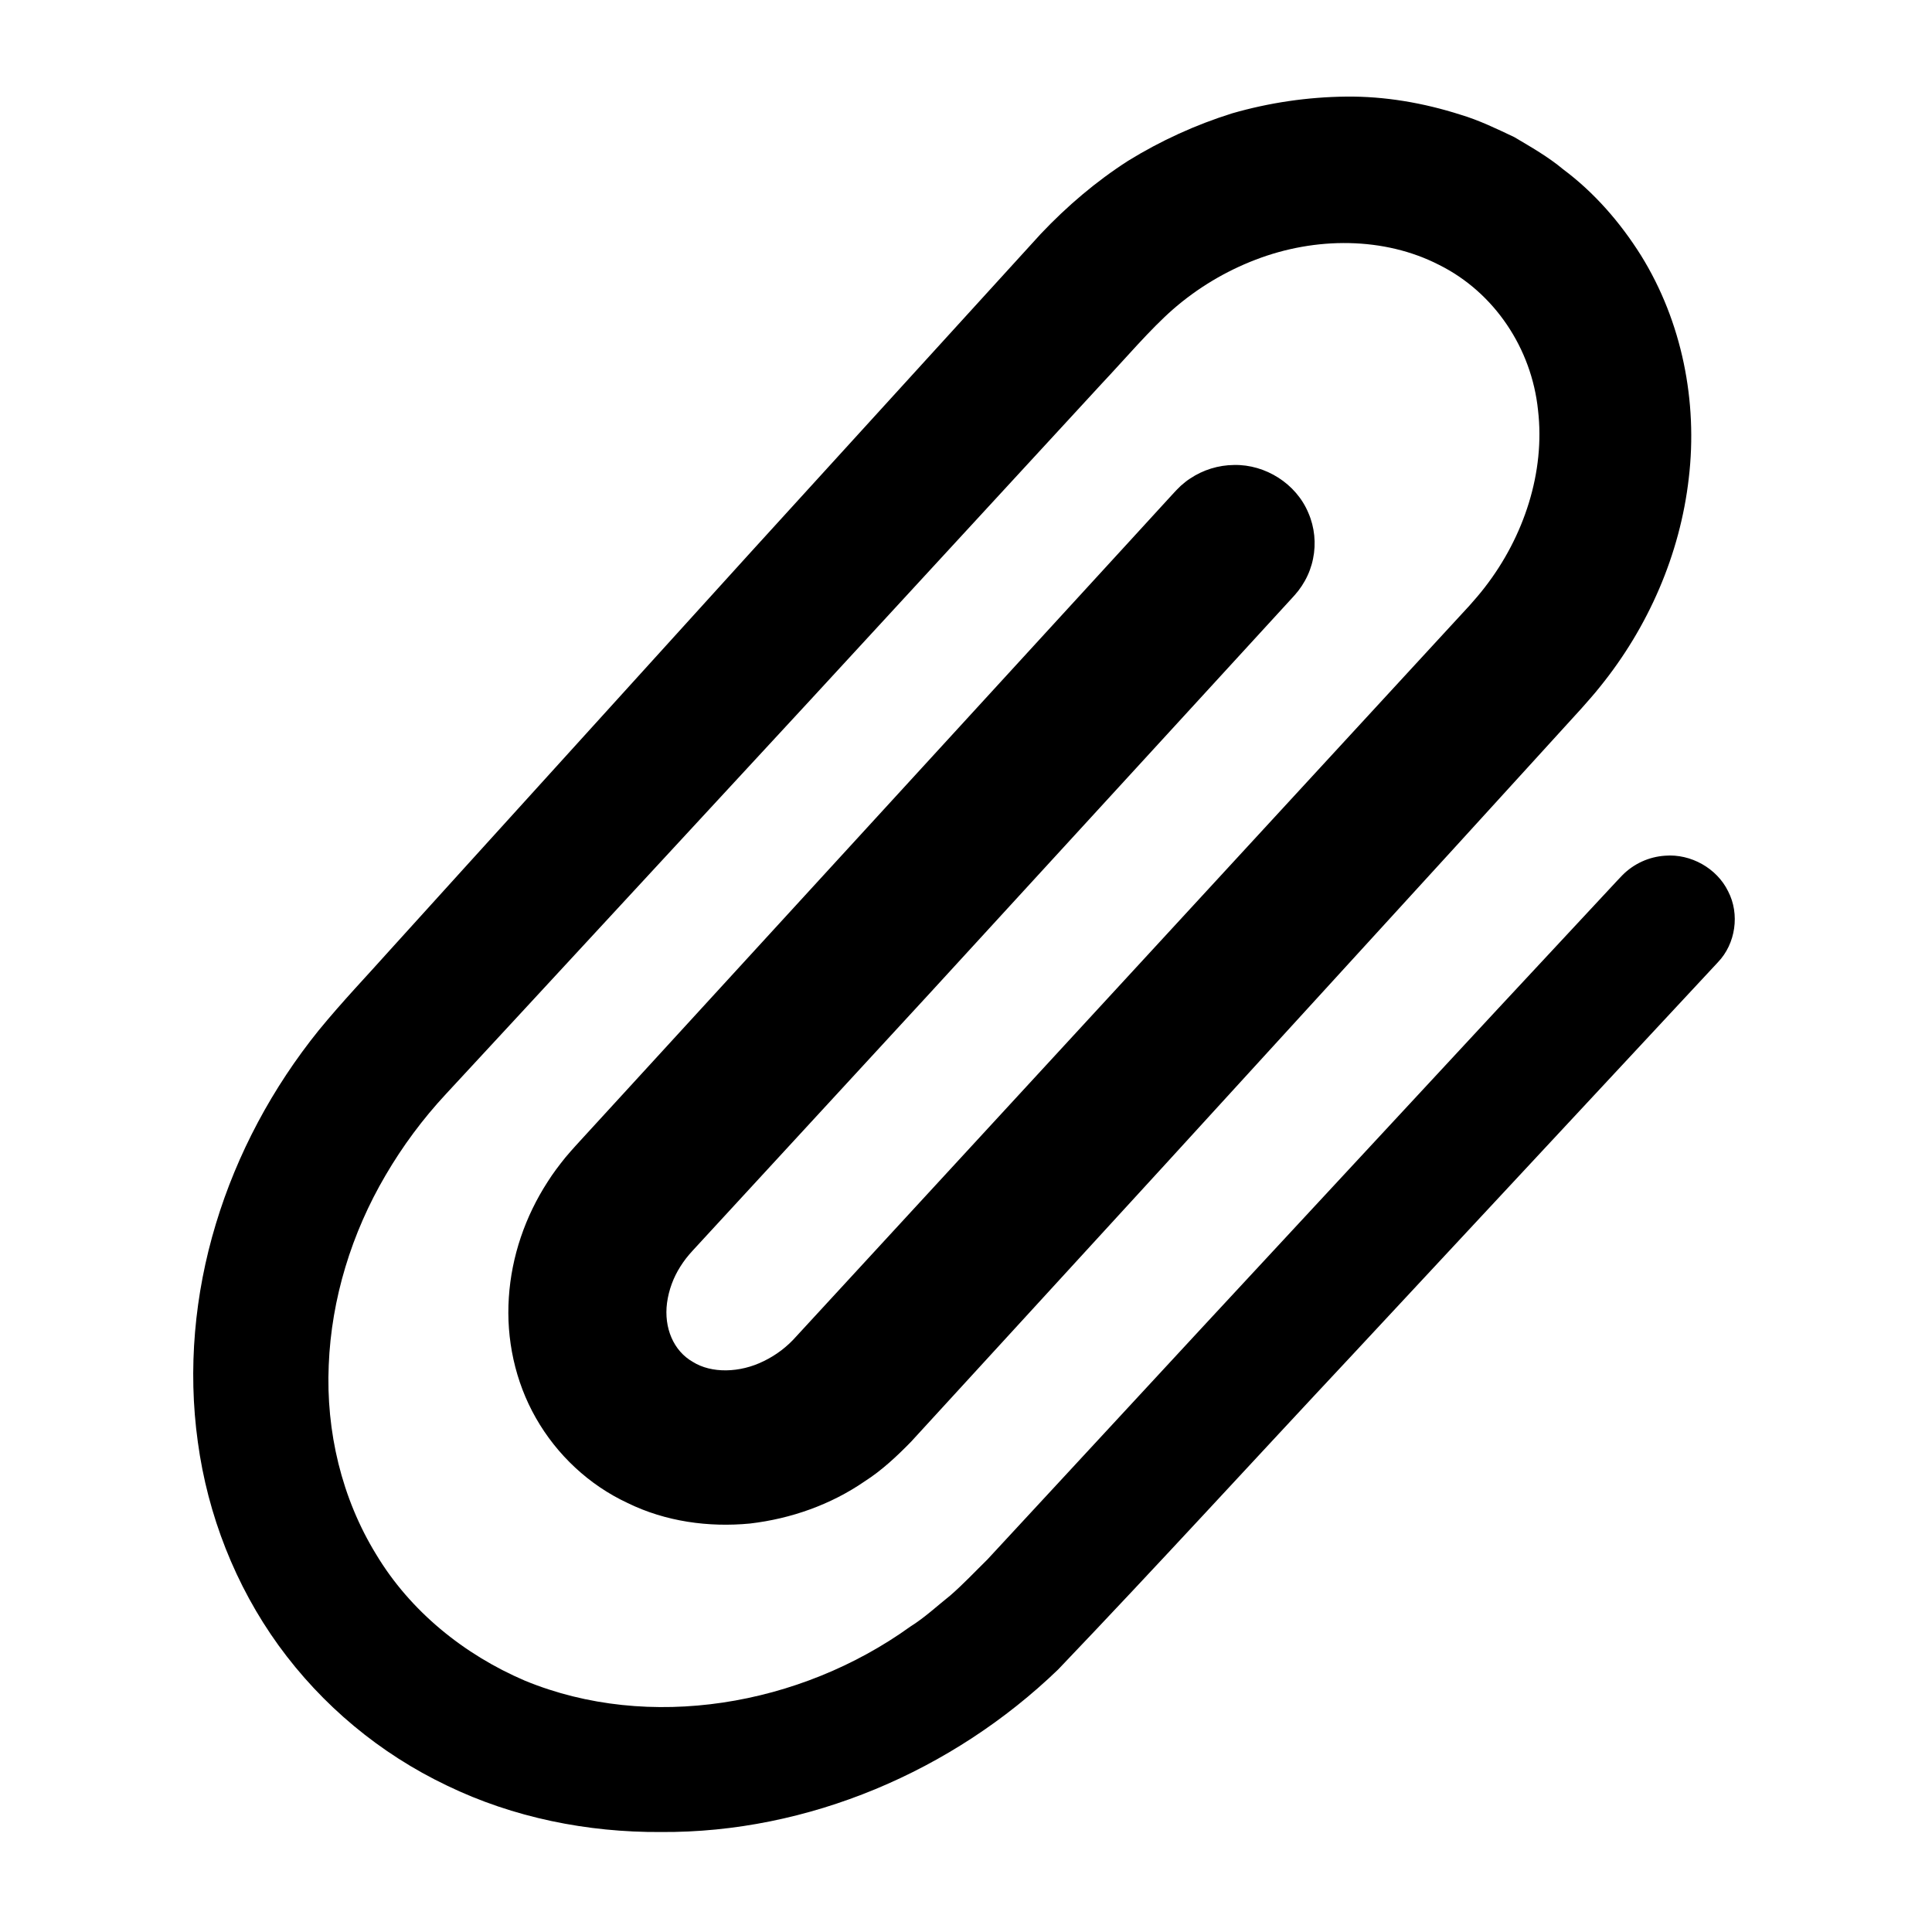
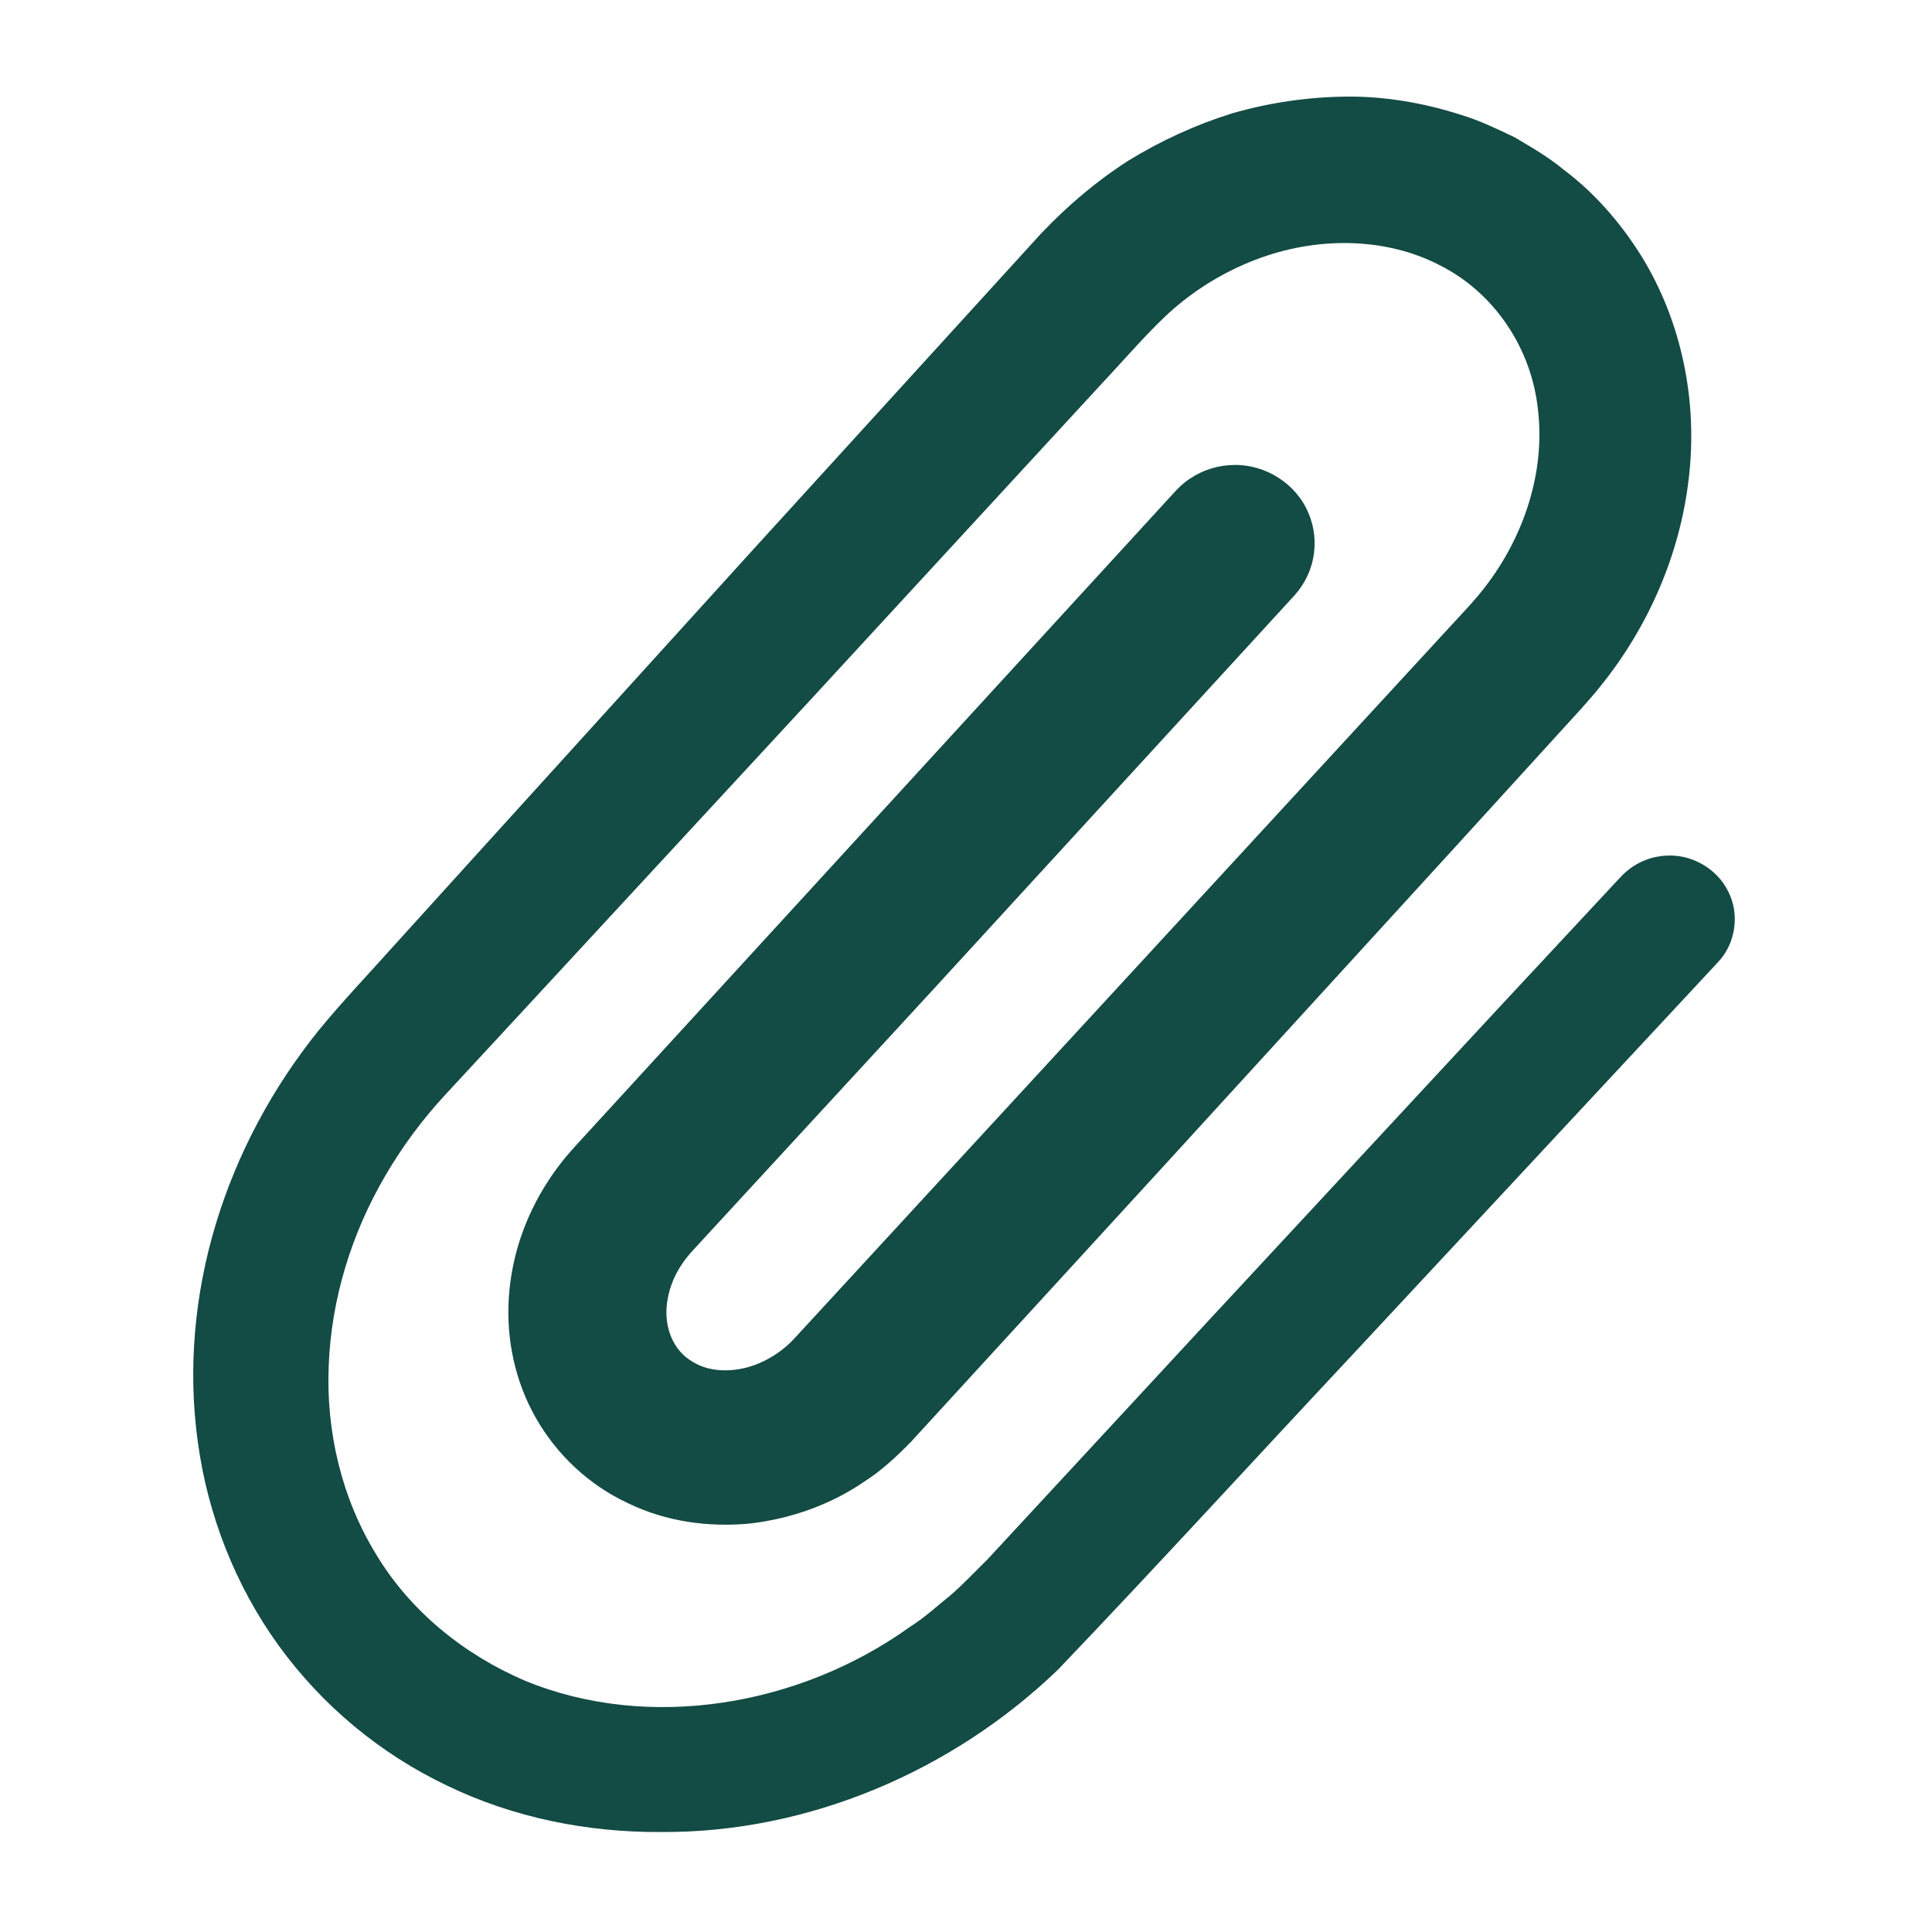
<svg xmlns="http://www.w3.org/2000/svg" width="100" height="100">
-   <path d="m88.921 49.804-3.789 4.07L69.98 70.147c-5.078 5.422-10.043 10.857-15.213 16.268-5.447 5.251-12.935 8.463-20.56 8.41-3.796.024-7.633-.74-11.076-2.406a22.978 22.978 0 0 1-8.715-7.256C12.18 82.068 10.75 78.41 10.24 74.64c-.526-3.773-.17-7.647.931-11.285 1.1-3.644 2.934-7.06 5.332-10.033 1.228-1.498 2.485-2.806 3.725-4.196l3.733-4.12 14.937-16.468L53.875 12.1c1.35-1.426 2.854-2.71 4.517-3.777a23.798 23.798 0 0 1 5.386-2.457A22.185 22.185 0 0 1 69.671 5c2.001-.022 4.006.324 5.92.935.97.289 1.877.73 2.79 1.163.867.515 1.748 1.014 2.524 1.663 1.62 1.207 2.964 2.758 4.033 4.46 2.13 3.436 2.94 7.574 2.474 11.52-.45 3.957-2.1 7.726-4.597 10.808-.304.387-.648.763-.962 1.123l-.936 1.027-1.872 2.055-3.744 4.108-14.998 16.415-7.51 8.197-3.756 4.098-1.879 2.05c-.734.752-1.508 1.48-2.403 2.053-1.746 1.203-3.81 1.935-5.939 2.183-2.13.204-4.363-.096-6.337-1.066-1.989-.925-3.66-2.495-4.74-4.394-1.085-1.9-1.545-4.103-1.402-6.238.138-2.139.854-4.204 2.001-5.978.282-.449.603-.87.935-1.282.358-.423.675-.764.982-1.099l1.878-2.049 7.51-8.197 15.021-16.394 3.756-4.098 1.877-2.05.47-.512c.052-.06.207-.22.354-.36.153-.13.306-.264.477-.37a4.153 4.153 0 0 1 2.28-.704c1.621-.034 3.212.968 3.842 2.478.324.744.408 1.584.243 2.378a3.91 3.91 0 0 1-.422 1.139 4.12 4.12 0 0 1-.333.507l-.193.232-.13.144-3.755 4.097-15.026 16.39-7.533 8.177-3.766 4.088-.942 1.023c-.266.288-.462.54-.65.84a4.672 4.672 0 0 0-.688 1.878c-.17 1.294.34 2.488 1.334 3.052.966.608 2.438.576 3.676-.04a5.322 5.322 0 0 0 1.685-1.284l1.883-2.044 3.766-4.089L61.934 46.68l7.532-8.177 3.766-4.089 1.883-2.044.941-1.021c.277-.31.548-.625.801-.954 2.028-2.616 3.125-5.968 2.751-9.163-.328-3.194-2.256-6.096-5.122-7.522-2.84-1.457-6.4-1.46-9.496-.268a14.292 14.292 0 0 0-4.266 2.56c-1.197 1.047-2.462 2.544-3.718 3.877L41.941 36.233 26.846 52.56l-3.777 4.08a23.818 23.818 0 0 0-3.11 4.188c-1.76 2.993-2.809 6.4-2.944 9.833-.149 3.43.67 6.89 2.457 9.798 1.76 2.93 4.537 5.181 7.698 6.533 6.424 2.647 14.241 1.307 19.943-2.796.75-.468 1.395-1.075 2.085-1.624.666-.58 1.264-1.22 1.902-1.845l3.777-4.079 7.553-8.16 15.125-16.3 3.788-4.068 1.894-2.034.474-.509.26-.273a3.423 3.423 0 0 1 2.216-1.013c1.328-.107 2.677.648 3.26 1.842.614 1.18.39 2.716-.526 3.671" />
+   <path d="m88.921 49.804-3.789 4.07L69.98 70.147c-5.078 5.422-10.043 10.857-15.213 16.268-5.447 5.251-12.935 8.463-20.56 8.41-3.796.024-7.633-.74-11.076-2.406a22.978 22.978 0 0 1-8.715-7.256C12.18 82.068 10.75 78.41 10.24 74.64c-.526-3.773-.17-7.647.931-11.285 1.1-3.644 2.934-7.06 5.332-10.033 1.228-1.498 2.485-2.806 3.725-4.196l3.733-4.12 14.937-16.468L53.875 12.1c1.35-1.426 2.854-2.71 4.517-3.777a23.798 23.798 0 0 1 5.386-2.457A22.185 22.185 0 0 1 69.671 5c2.001-.022 4.006.324 5.92.935.97.289 1.877.73 2.79 1.163.867.515 1.748 1.014 2.524 1.663 1.62 1.207 2.964 2.758 4.033 4.46 2.13 3.436 2.94 7.574 2.474 11.52-.45 3.957-2.1 7.726-4.597 10.808-.304.387-.648.763-.962 1.123l-.936 1.027-1.872 2.055-3.744 4.108-14.998 16.415-7.51 8.197-3.756 4.098-1.879 2.05c-.734.752-1.508 1.48-2.403 2.053-1.746 1.203-3.81 1.935-5.939 2.183-2.13.204-4.363-.096-6.337-1.066-1.989-.925-3.66-2.495-4.74-4.394-1.085-1.9-1.545-4.103-1.402-6.238.138-2.139.854-4.204 2.001-5.978.282-.449.603-.87.935-1.282.358-.423.675-.764.982-1.099l1.878-2.049 7.51-8.197 15.021-16.394 3.756-4.098 1.877-2.05.47-.512c.052-.06.207-.22.354-.36.153-.13.306-.264.477-.37a4.153 4.153 0 0 1 2.28-.704c1.621-.034 3.212.968 3.842 2.478.324.744.408 1.584.243 2.378a3.91 3.91 0 0 1-.422 1.139 4.12 4.12 0 0 1-.333.507l-.193.232-.13.144-3.755 4.097-15.026 16.39-7.533 8.177-3.766 4.088-.942 1.023c-.266.288-.462.54-.65.84a4.672 4.672 0 0 0-.688 1.878c-.17 1.294.34 2.488 1.334 3.052.966.608 2.438.576 3.676-.04a5.322 5.322 0 0 0 1.685-1.284l1.883-2.044 3.766-4.089L61.934 46.68l7.532-8.177 3.766-4.089 1.883-2.044.941-1.021c.277-.31.548-.625.801-.954 2.028-2.616 3.125-5.968 2.751-9.163-.328-3.194-2.256-6.096-5.122-7.522-2.84-1.457-6.4-1.46-9.496-.268a14.292 14.292 0 0 0-4.266 2.56c-1.197 1.047-2.462 2.544-3.718 3.877L41.941 36.233 26.846 52.56l-3.777 4.08a23.818 23.818 0 0 0-3.11 4.188c-1.76 2.993-2.809 6.4-2.944 9.833-.149 3.43.67 6.89 2.457 9.798 1.76 2.93 4.537 5.181 7.698 6.533 6.424 2.647 14.241 1.307 19.943-2.796.75-.468 1.395-1.075 2.085-1.624.666-.58 1.264-1.22 1.902-1.845l3.777-4.079 7.553-8.16 15.125-16.3 3.788-4.068 1.894-2.034.474-.509.26-.273a3.423 3.423 0 0 1 2.216-1.013c1.328-.107 2.677.648 3.26 1.842.614 1.18.39 2.716-.526 3.671" fill="#134B45" />
</svg>
